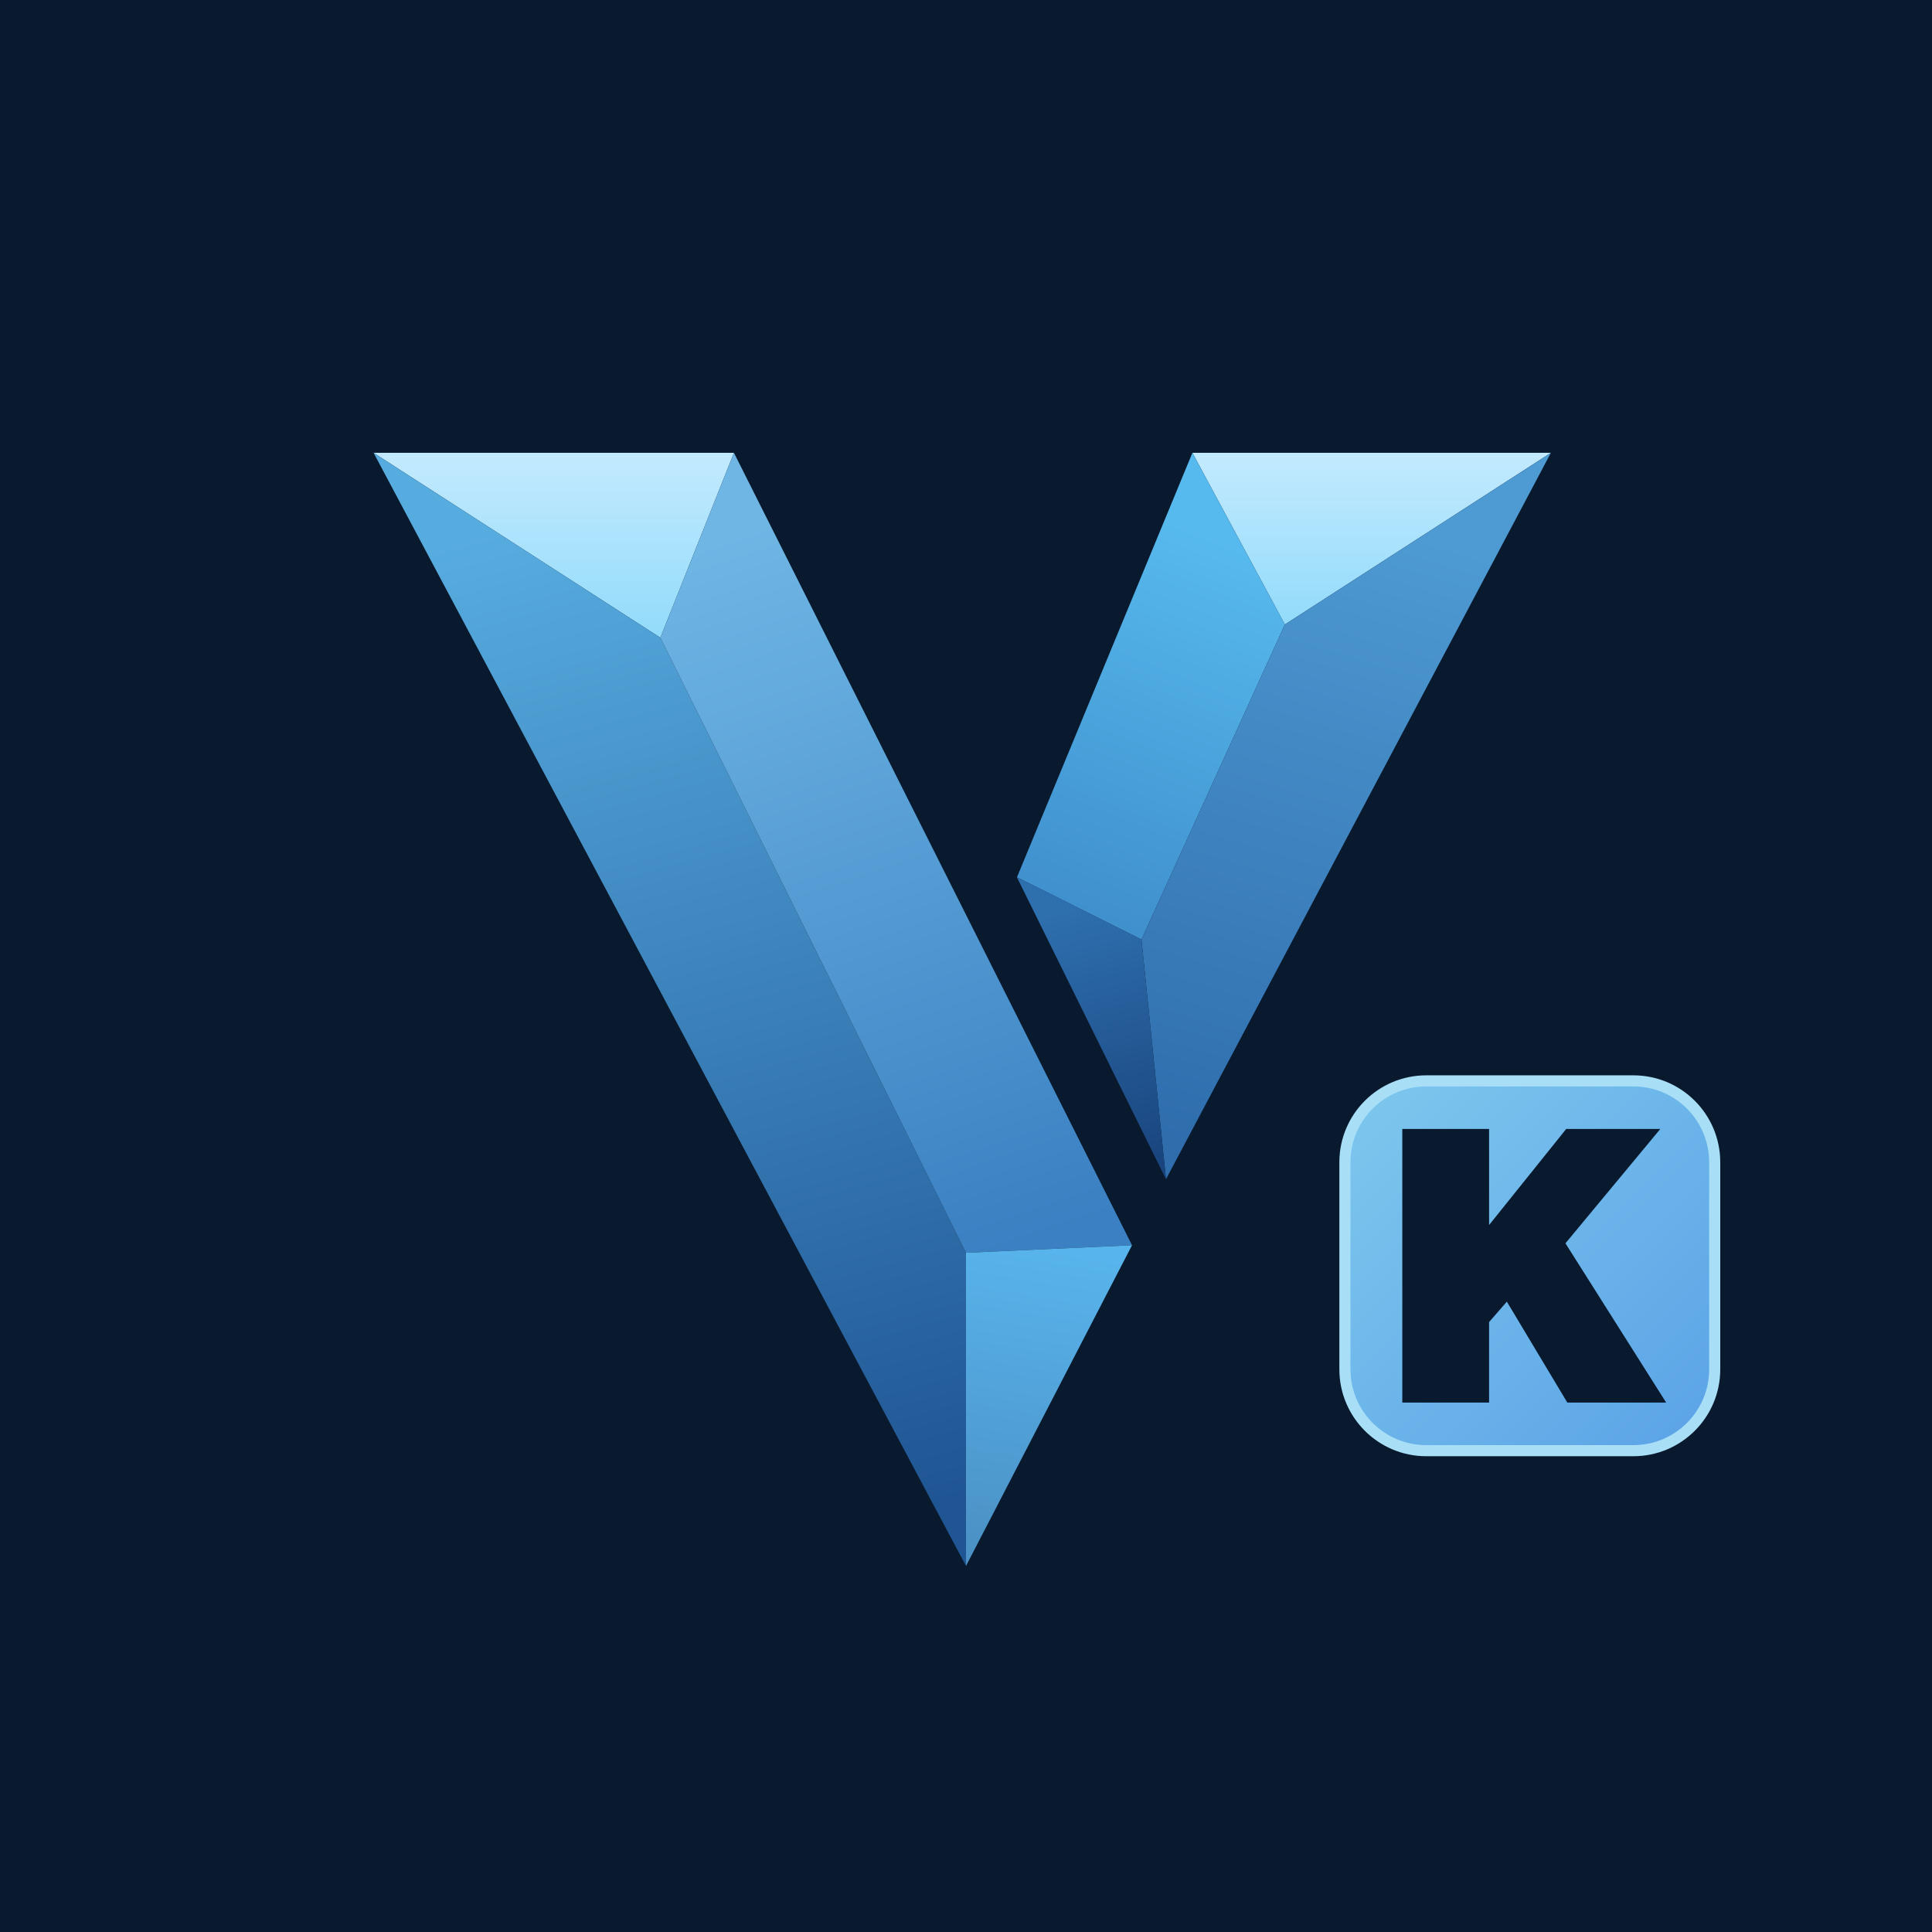
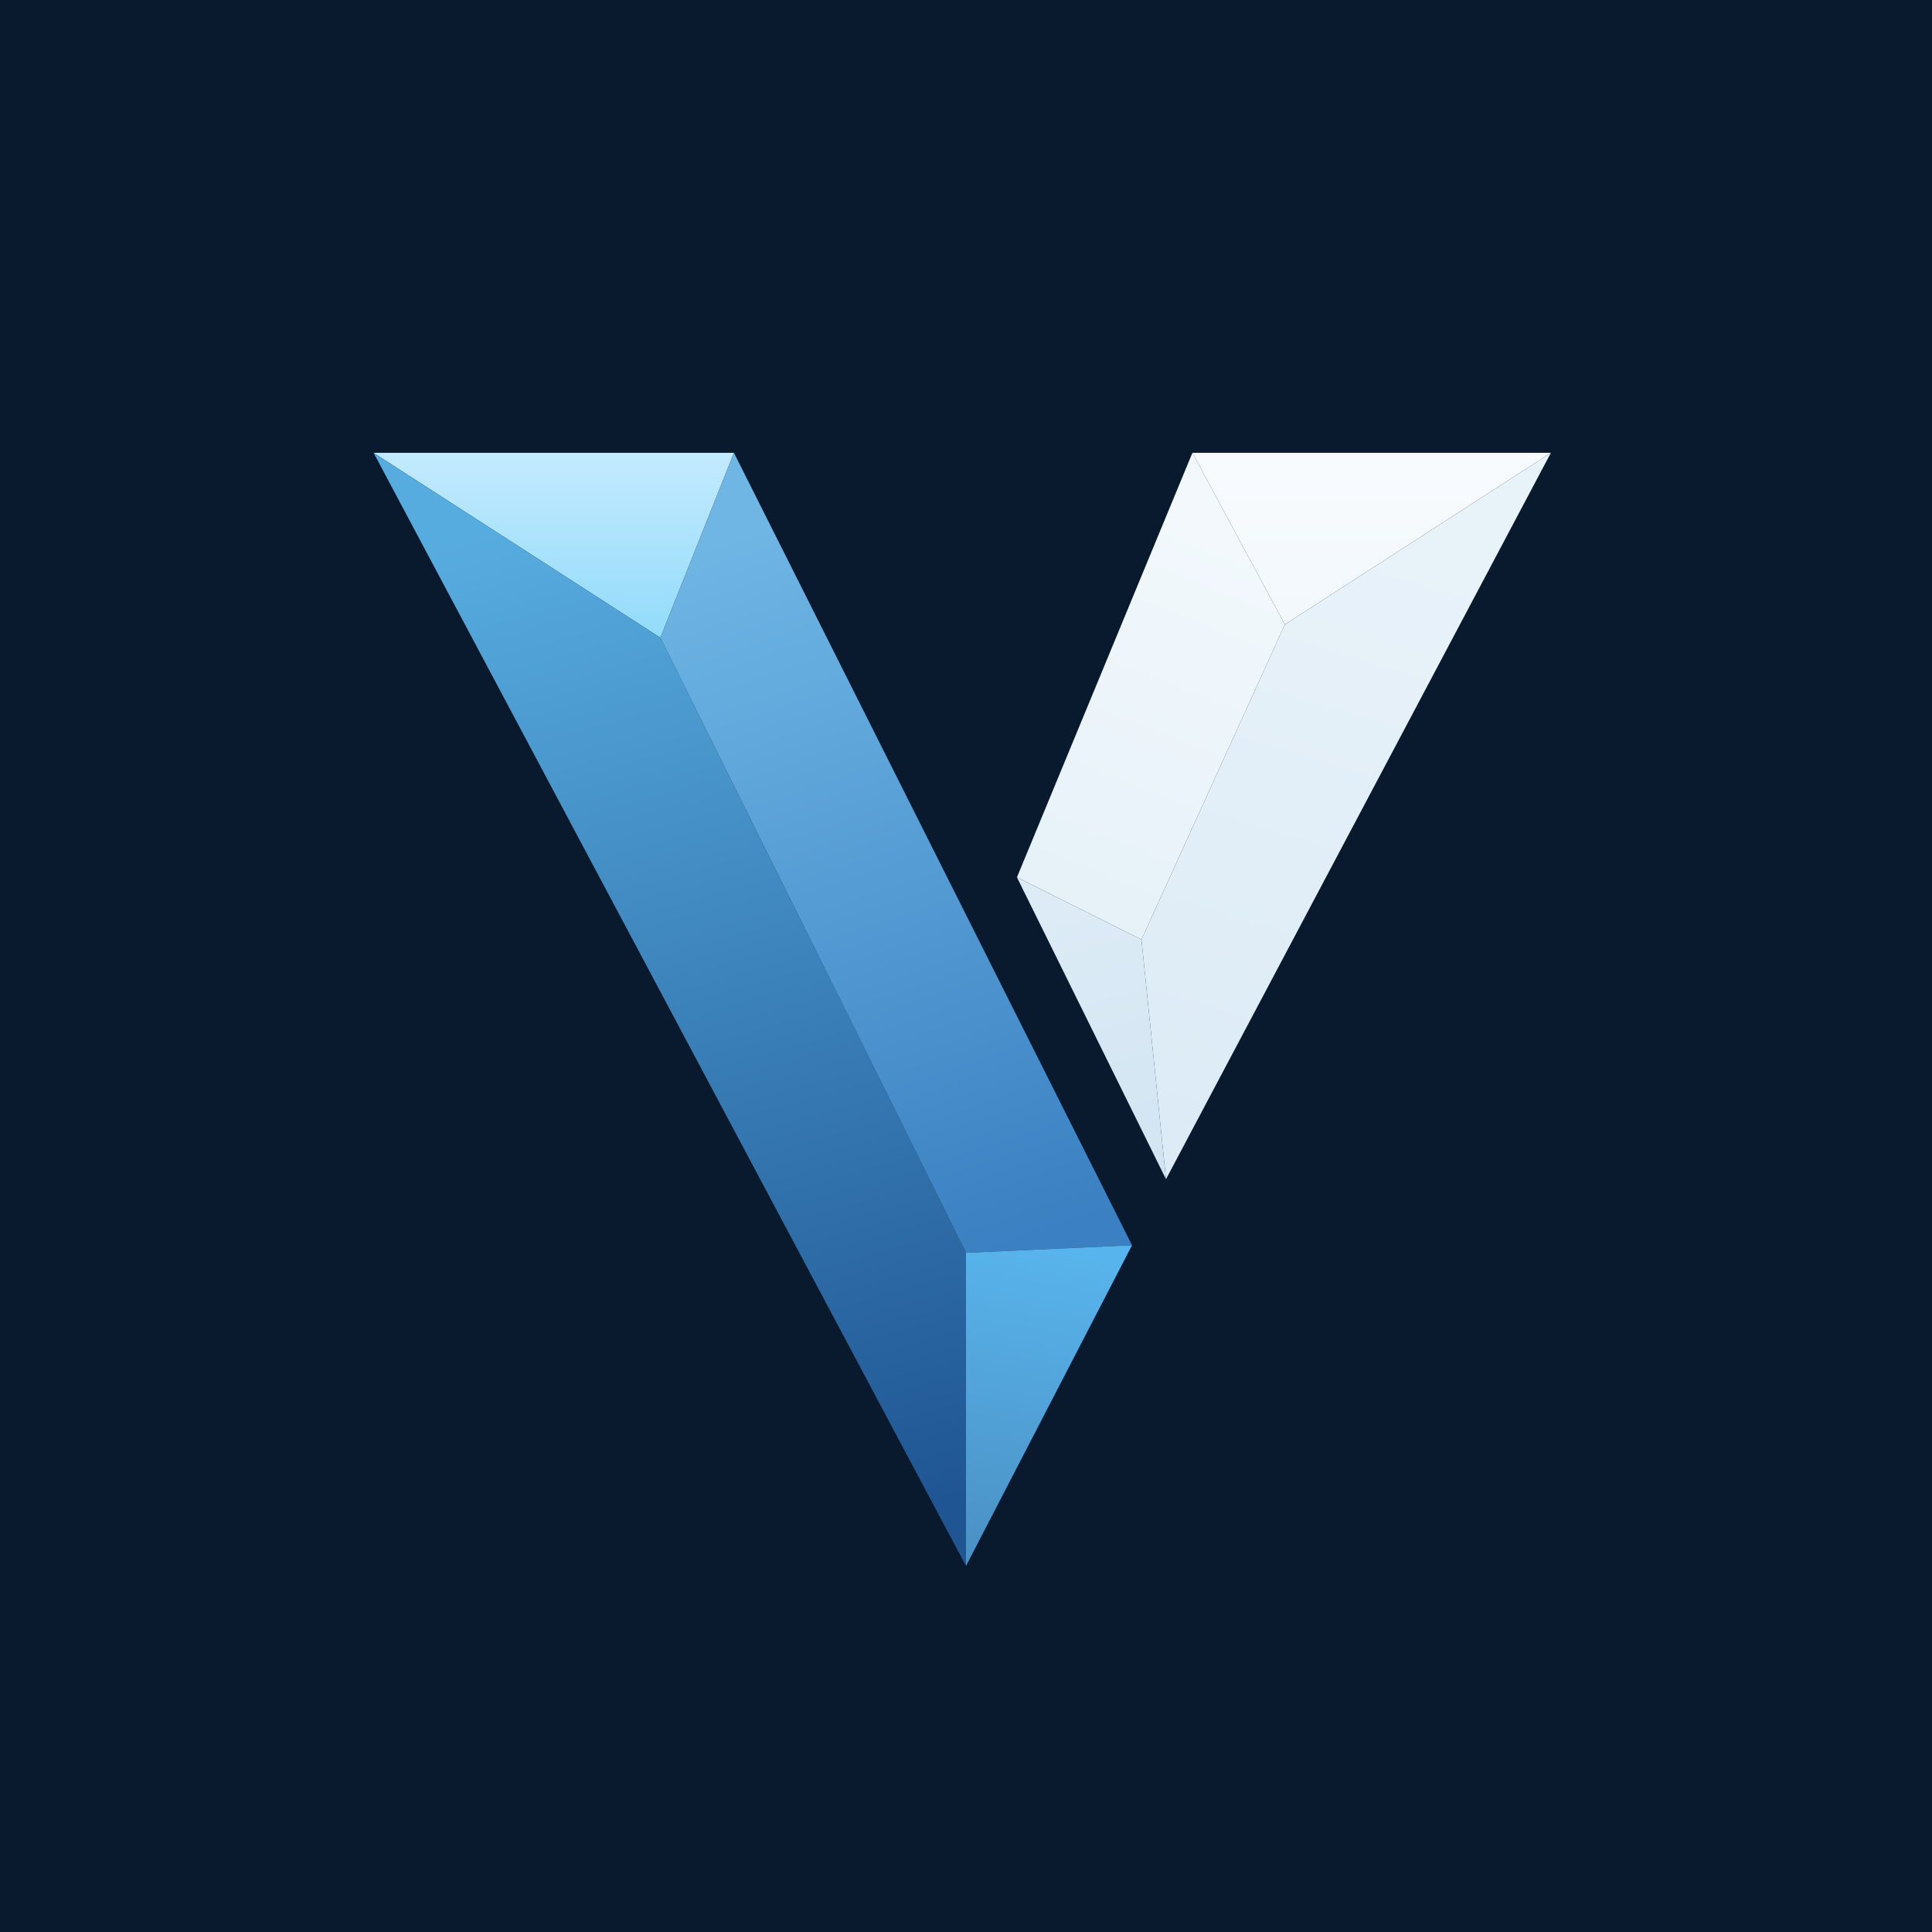
<svg xmlns="http://www.w3.org/2000/svg" width="1024" height="1024" viewBox="0 0 1024 1024">
  <defs>
    <linearGradient id="capL" gradientUnits="userSpaceOnUse" x1="294" y1="240" x2="294" y2="338">
      <stop offset="0" stop-color="#C3EAFE" />
      <stop offset="1" stop-color="#92DBFB" />
    </linearGradient>
    <linearGradient id="leftOuter" gradientUnits="userSpaceOnUse" x1="300" y1="270" x2="450" y2="810">
      <stop offset="0" stop-color="#57ACDF" />
      <stop offset="1" stop-color="#1F5593" />
    </linearGradient>
    <linearGradient id="leftInner" gradientUnits="userSpaceOnUse" x1="430" y1="270" x2="560" y2="655">
      <stop offset="0" stop-color="#6FB6E5" />
      <stop offset="1" stop-color="#3A80C2" />
    </linearGradient>
    <linearGradient id="leftFoot" gradientUnits="userSpaceOnUse" x1="556" y1="662" x2="528" y2="830">
      <stop offset="0" stop-color="#58B4EC" />
      <stop offset="1" stop-color="#4A90C4" />
    </linearGradient>
    <linearGradient id="capR" gradientUnits="userSpaceOnUse" x1="727" y1="240" x2="727" y2="331">
-       <stop offset="0" stop-color="#C3EAFE" />
-       <stop offset="1" stop-color="#92DBFB" />
+       <stop offset="0" stop-color="#F8FBFE" />
+       <stop offset="1" stop-color="#F2F8FC" />
    </linearGradient>
    <linearGradient id="rightInner" gradientUnits="userSpaceOnUse" x1="660" y1="290" x2="580" y2="490">
-       <stop offset="0" stop-color="#57BAEE" />
-       <stop offset="1" stop-color="#3F8FCC" />
+       <stop offset="0" stop-color="#F2F8FC" />
+       <stop offset="1" stop-color="#E6F1F8" />
    </linearGradient>
    <linearGradient id="rightOuter" gradientUnits="userSpaceOnUse" x1="740" y1="280" x2="640" y2="610">
-       <stop offset="0" stop-color="#4E9AD2" />
-       <stop offset="1" stop-color="#2F6DAD" />
+       <stop offset="0" stop-color="#E8F2F9" />
+       <stop offset="1" stop-color="#DCEBF6" />
    </linearGradient>
    <linearGradient id="rightFoot" gradientUnits="userSpaceOnUse" x1="575" y1="480" x2="612" y2="620">
-       <stop offset="0" stop-color="#2E6FAE" />
-       <stop offset="1" stop-color="#19447D" />
-     </linearGradient>
-     <linearGradient id="badgeGrad" gradientUnits="userSpaceOnUse" x1="712.83" y1="572.89" x2="908.83" y2="768.89">
-       <stop offset="0" stop-color="#7EC8EE" />
-       <stop offset="1" stop-color="#5AA2E6" />
+       <stop offset="0" stop-color="#DCEBF6" />
+       <stop offset="1" stop-color="#D2E5F2" />
    </linearGradient>
  </defs>
  <rect width="1024" height="1024" fill="#0A1A2E" />
  <polygon points="198,240 389,240 350,338" fill="url(#capL)" />
  <polygon points="198,240 350,338 512,664 512,830" fill="url(#leftOuter)" />
  <polygon points="350,338 389,240 600,660 512,664" fill="url(#leftInner)" />
  <polygon points="512,664 600,660 512,830" fill="url(#leftFoot)" />
  <polygon points="632,240 822,240 681,331" fill="url(#capR)" />
  <polygon points="632,240 681,331 605,498 539,465" fill="url(#rightInner)" />
  <polygon points="681,331 822,240 618,625 605,498" fill="url(#rightOuter)" />
  <polygon points="539,465 605,498 618,625" fill="url(#rightFoot)" />
-   <rect x="712.83" y="572.89" width="196.00" height="196.00" rx="43.12" fill="url(#badgeGrad)" stroke="#A8DFF6" stroke-width="5.88" />
-   <path d="M0 700V0H222V245.75L419.25 0H660L417.33 292.5L675 700H422.17L267.42 441.75L222 494V700Z" fill="#0A1A2E" transform="translate(743.25,598.37) scale(0.2072)" />
</svg>
